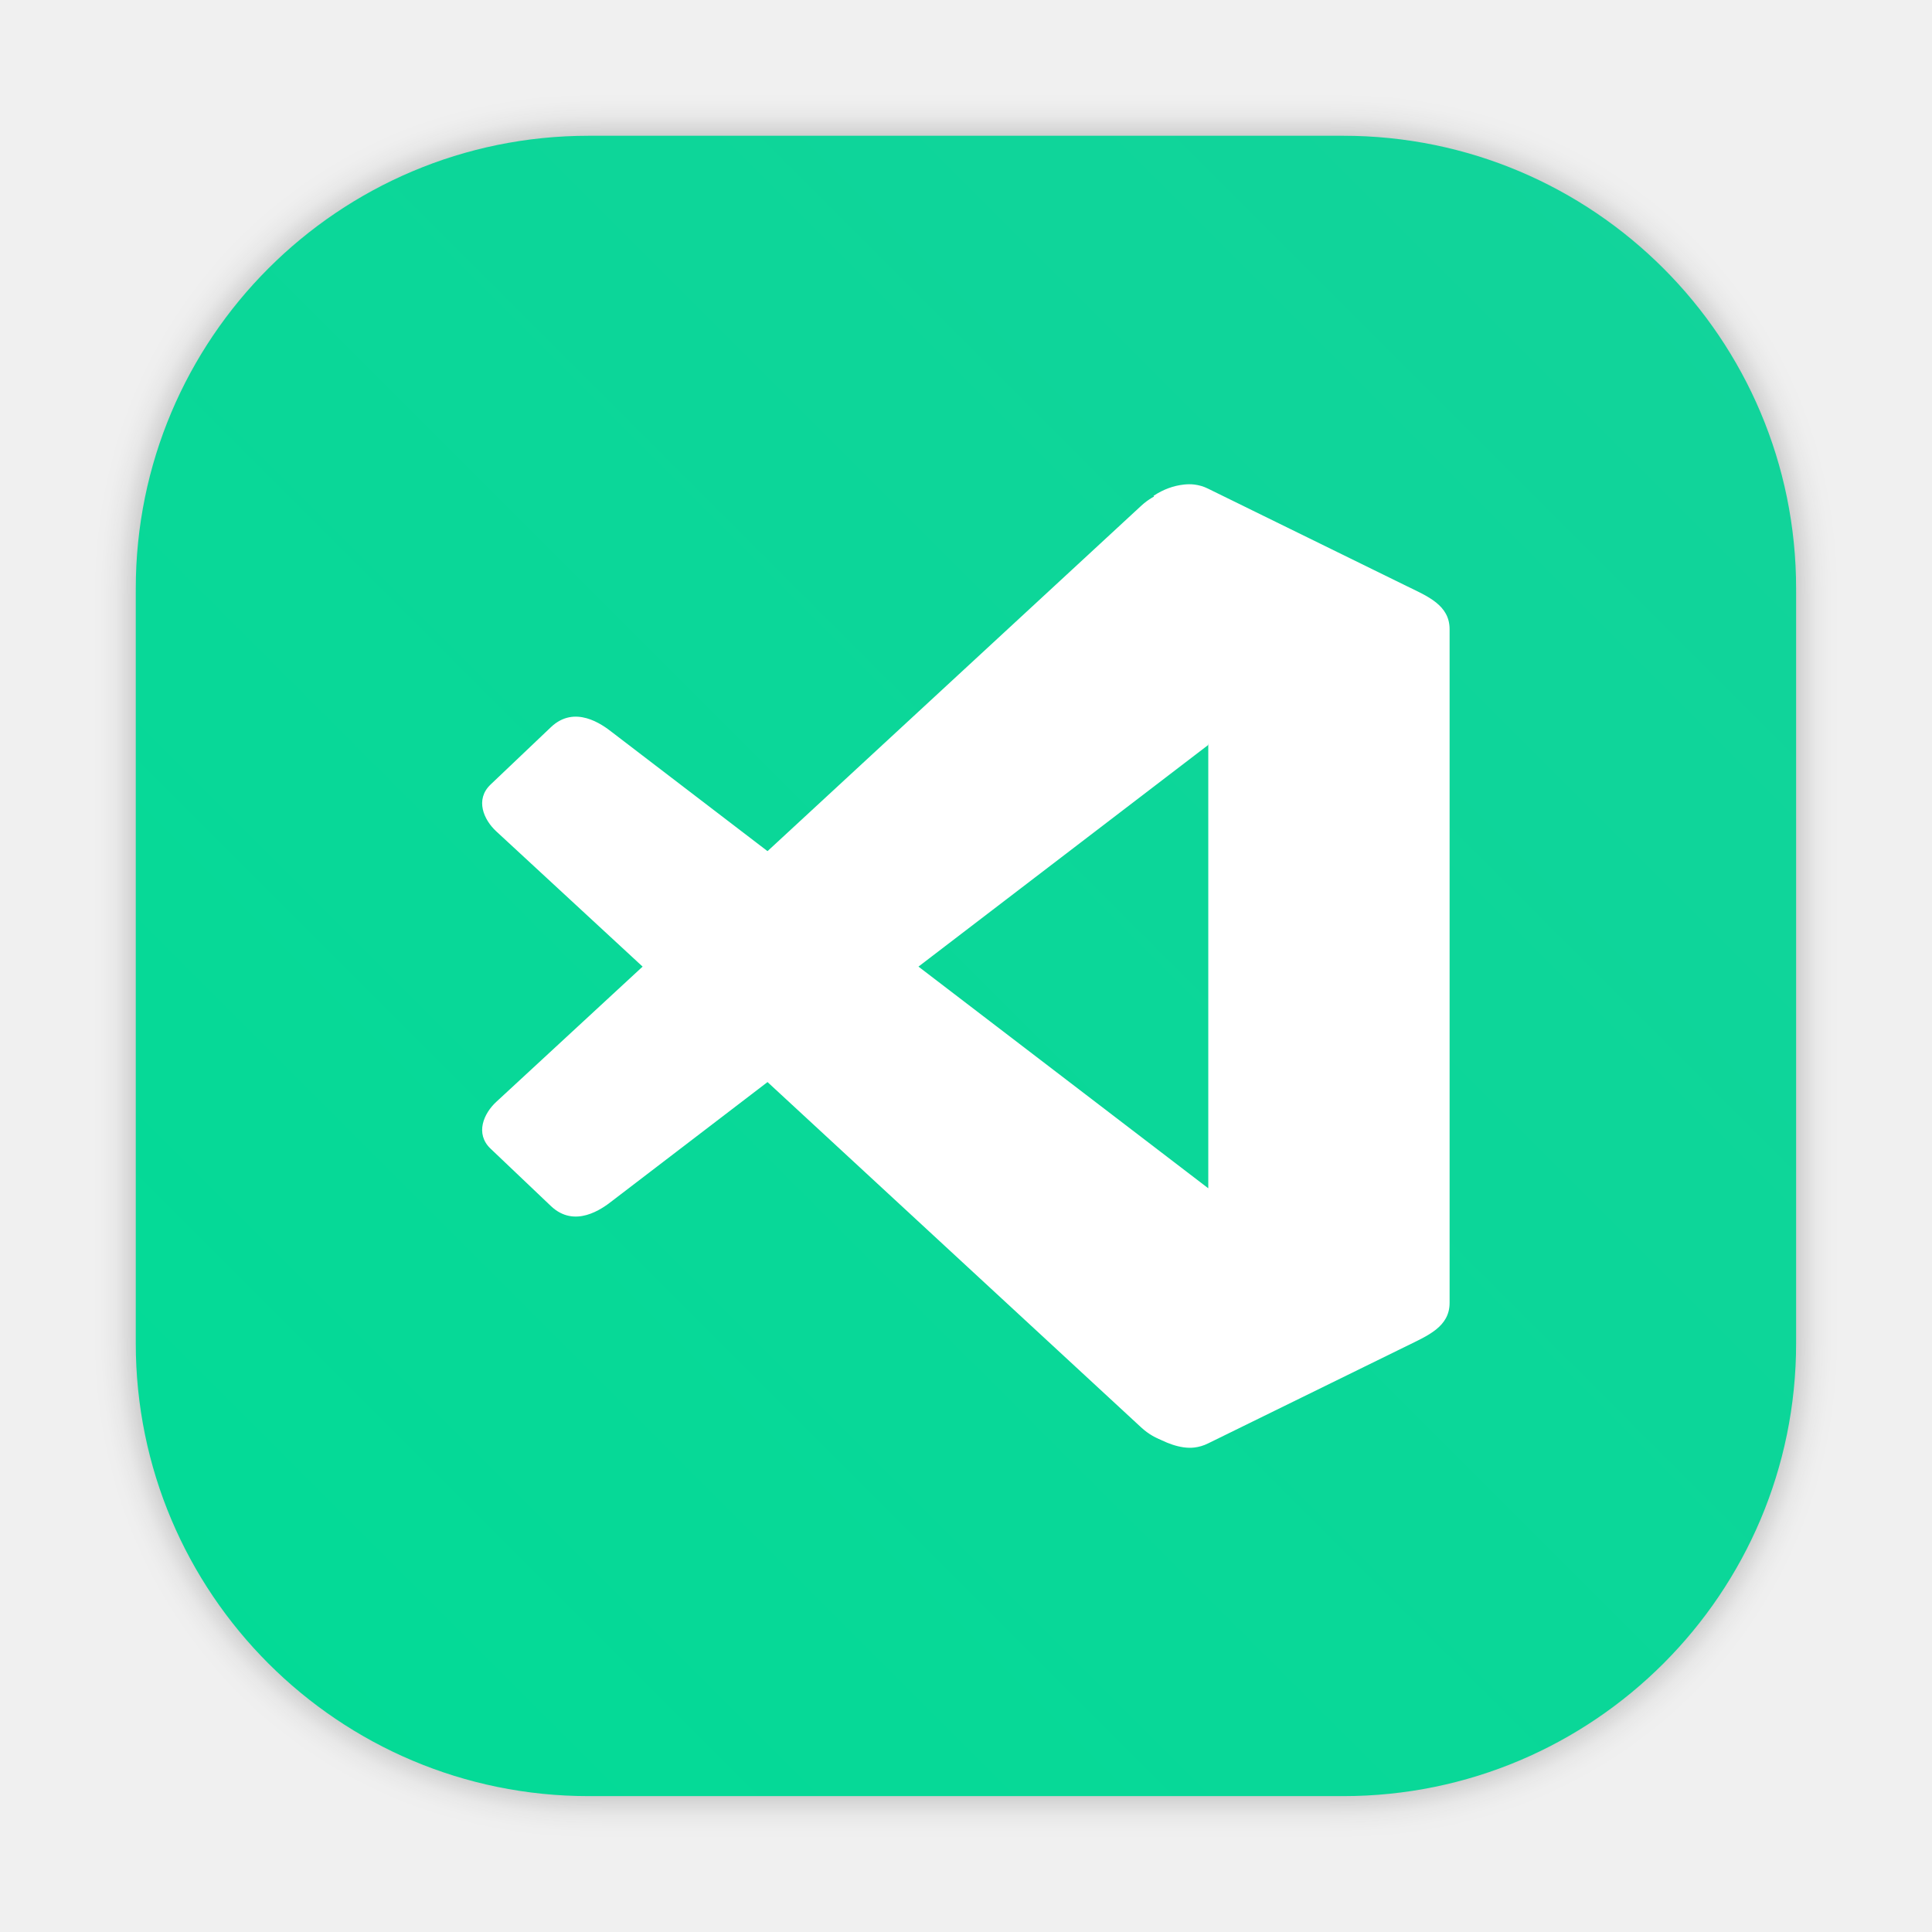
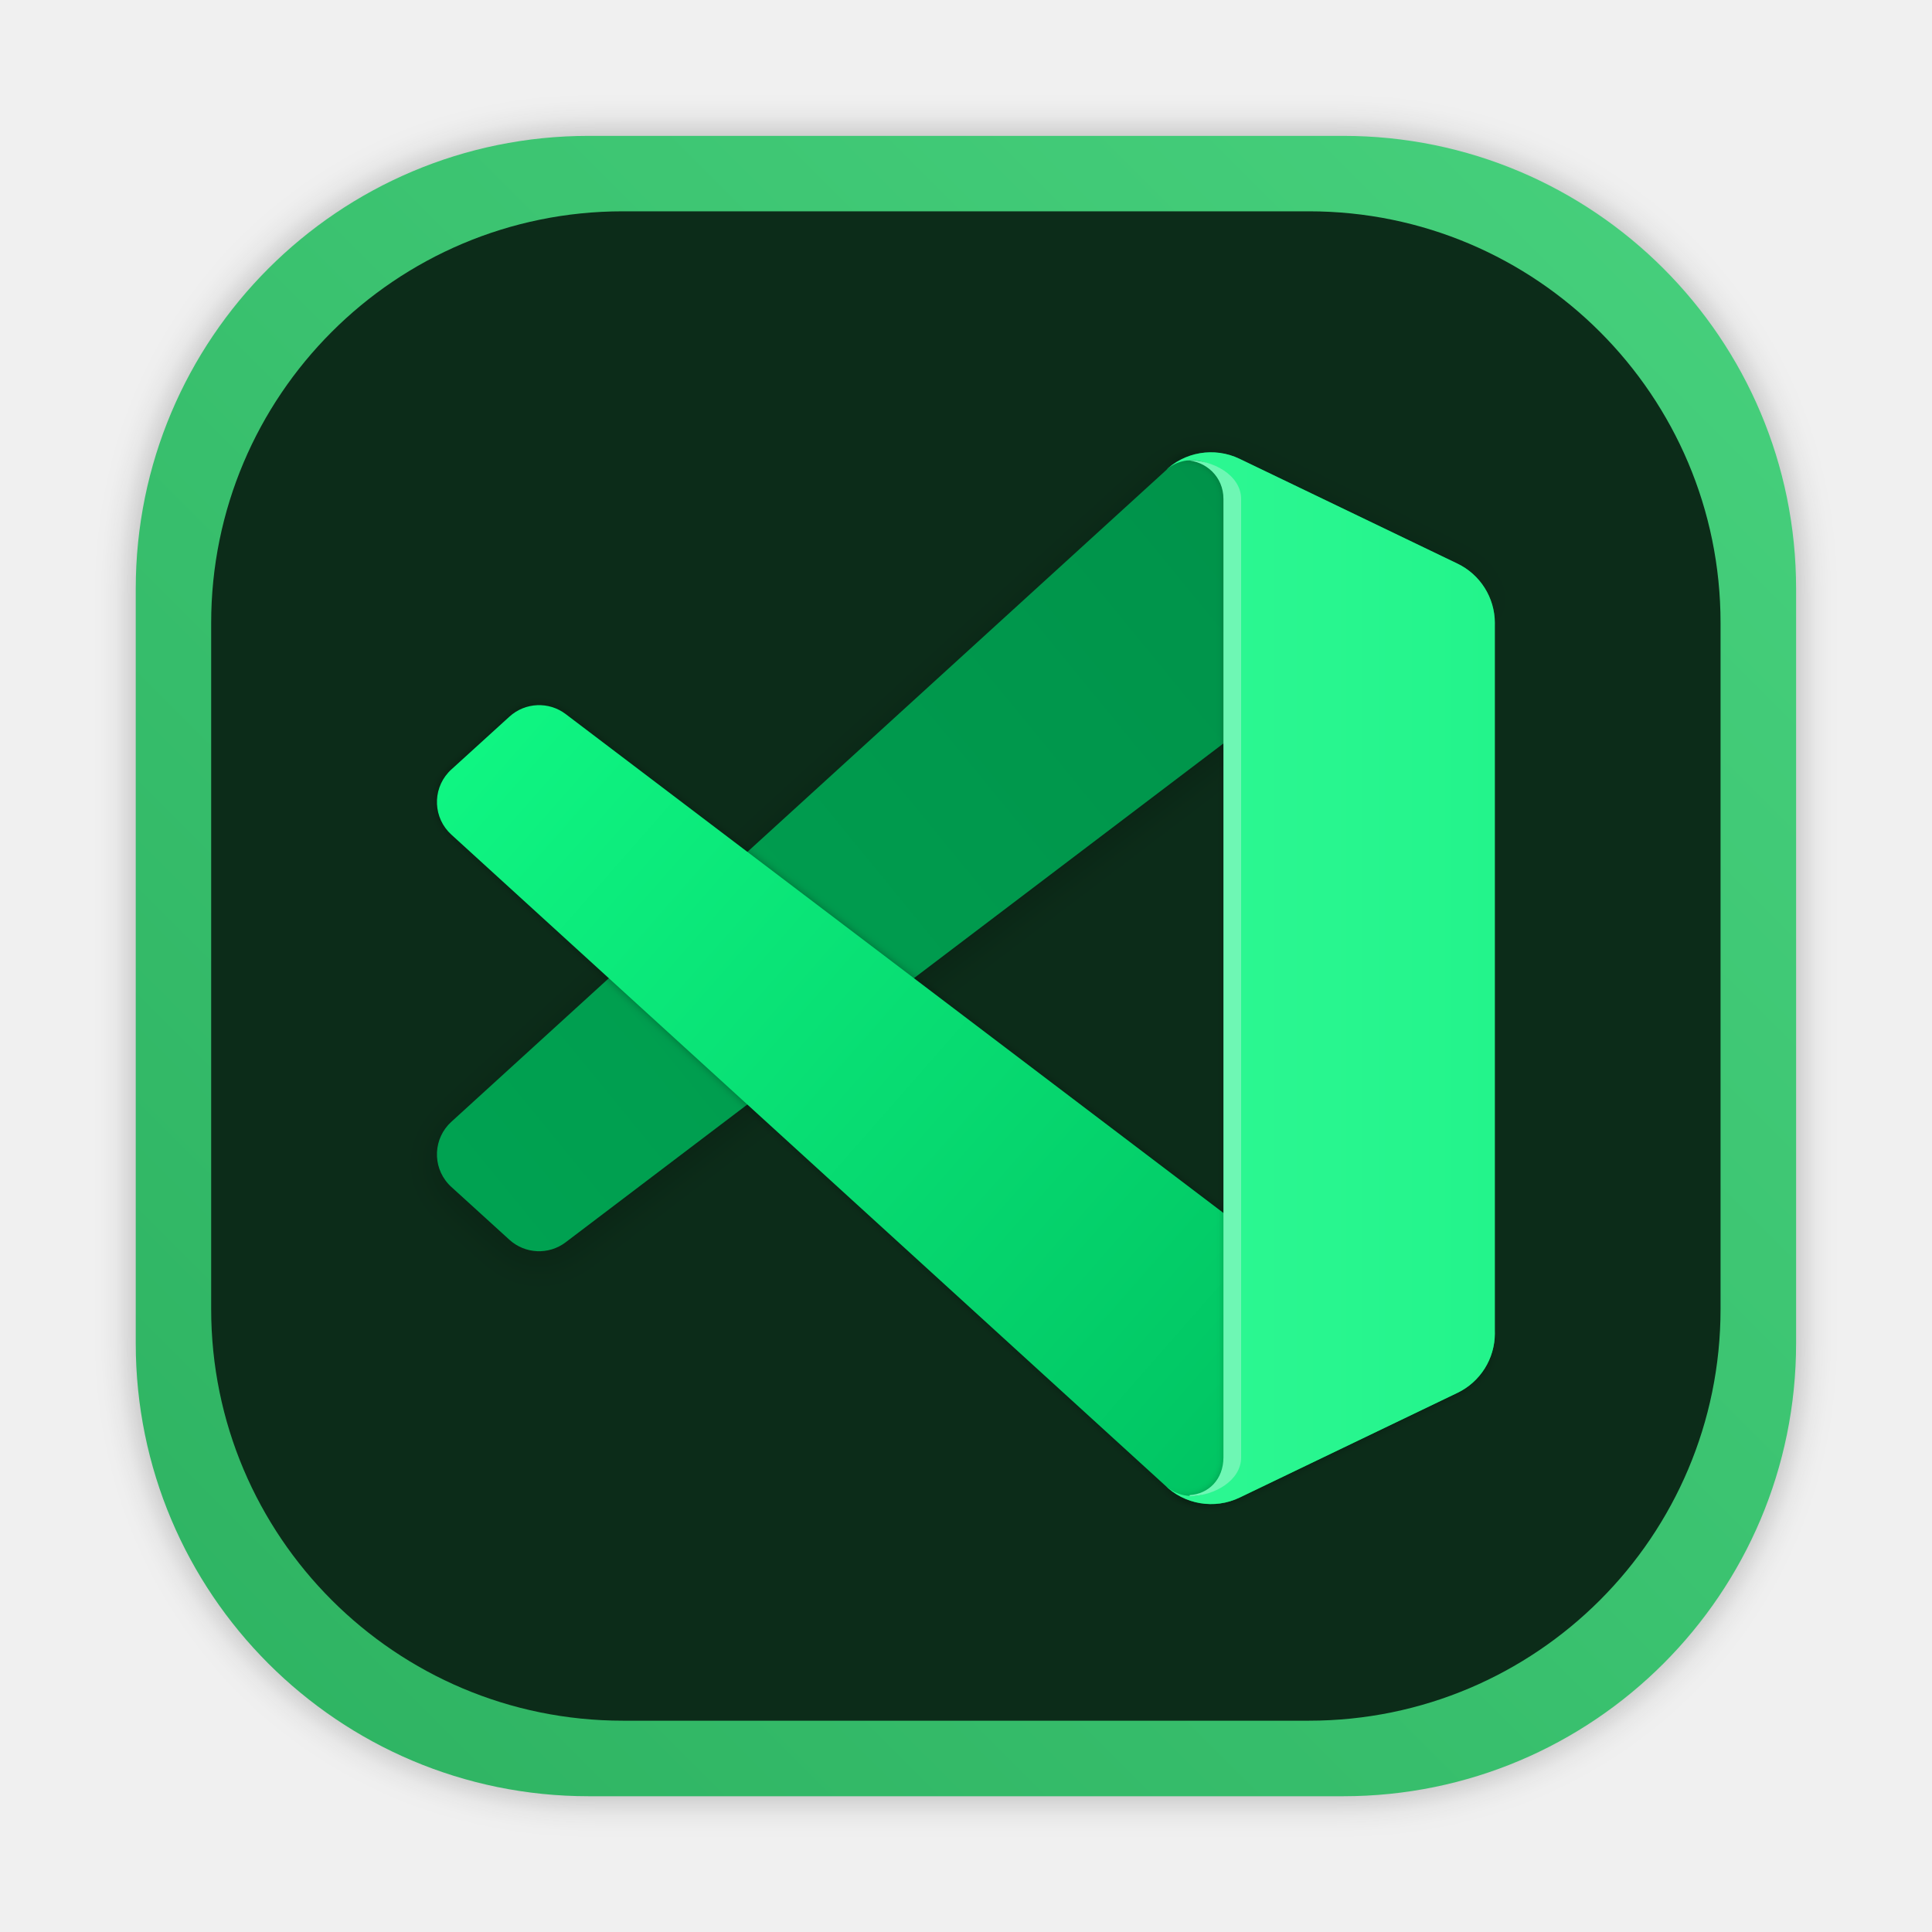
- <svg xmlns="http://www.w3.org/2000/svg" width="64" height="64" version="1.1" viewBox="0 0 16.933 16.933">
-   <defs>
-     <filter id="filter1057-2" x="-.027" y="-.027" width="1.054" height="1.054" color-interpolation-filters="sRGB">
-       <feGaussianBlur stdDeviation="0.619" />
+ <svg xmlns="http://www.w3.org/2000/svg" id="svg29066" width="64" height="64" version="1.1" viewBox="0 0 16.933 16.933">
+   <defs id="defs29044">
+     <filter id="filter26296" x="-.042" y="-.056" width="1.084" height="1.112" color-interpolation-filters="sRGB">
+       <feGaussianBlur id="feGaussianBlur26298" stdDeviation="0.13" />
    </filter>
-     <linearGradient id="linearGradient1053-9-9" x1="-127" x2="-72" y1="60" y2="5" gradientTransform="matrix(.26458 0 0 .26458 34.792 -.1351)" gradientUnits="userSpaceOnUse">
-       <stop stop-color="#02db96" offset="0" />
-       <stop stop-color="#13d39b" offset="1" />
+     <linearGradient id="linearGradient22751" x1="-5.746" x2="-11.43" y1="3.399" y2="8.043" gradientTransform="matrix(1.251579 0 0 1.251579 -.928621 -.414048)" gradientUnits="userSpaceOnUse">
+       <stop id="stop22745" stop-color="#00934a" offset="0" />
+       <stop id="stop22747" stop-color="#00a251" offset="1" />
    </linearGradient>
+     <filter id="filter26302" x="-.011" y="-.014" width="1.021" height="1.028" color-interpolation-filters="sRGB">
+       <feGaussianBlur id="feGaussianBlur26304" stdDeviation="0.033" />
+     </filter>
+     <linearGradient id="linearGradient23932" x1="-5.659" x2="-11.43" y1="9.815" y2="4.749" gradientTransform="matrix(1.251579 0 0 1.251579 -.928621 -.414048)" gradientUnits="userSpaceOnUse">
+       <stop id="stop23926" stop-color="#00c261" offset="0" />
+       <stop id="stop23928" stop-color="#0ff582" offset="1" />
+     </linearGradient>
+     <filter id="filter26282" x="-.025" y="-.008" width="1.05" height="1.016" color-interpolation-filters="sRGB">
+       <feGaussianBlur id="feGaussianBlur26284" stdDeviation="0.024" />
+     </filter>
+     <linearGradient id="linearGradient21501" x1="-6.177" x2="-4.325" y1="6.396" y2="6.396" gradientTransform="matrix(1.251579 0 0 1.251579 -.928621 -.414048)" gradientUnits="userSpaceOnUse">
+       <stop id="stop21495" stop-color="#2bf791" offset="0" />
+       <stop id="stop21497" stop-color="#23f48b" offset="1" />
+     </linearGradient>
+     <linearGradient id="linearGradient28079" x1="1.191" x2="15.743" y1="15.743" y2="1.191" gradientTransform="translate(-19.44469 -.982345)" gradientUnits="userSpaceOnUse">
+       <stop id="stop28073" stop-color="#2db261" offset="0" />
+       <stop id="stop28075" stop-color="#47d17d" offset="1" />
+     </linearGradient>
+     <filter id="filter1057-7" x="-.027" y="-.027" width="1.054" height="1.054" color-interpolation-filters="sRGB">
+       <feGaussianBlur id="feGaussianBlur443" stdDeviation="0.619" />
+     </filter>
  </defs>
-   <rect transform="matrix(.26458 0 0 .26458 -6.0163e-5 -6.0163e-5)" x="4.5" y="4.5" width="55" height="55" ry="15" fill="#141414" filter="url(#filter1057-2)" opacity=".3" stroke-linecap="round" stroke-width="2.744" />
-   <rect x="1.19" y="1.19" width="14.552" height="14.552" ry="3.969" fill="url(#linearGradient1053-9-9)" stroke-linecap="round" stroke-width=".726" />
-   <g fill="#5e4aa6" stroke-width=".265">
-     <circle cx="-330.38" cy="-328.37" r="0" />
-     <circle cx="-312.55" cy="-328.38" r="0" />
-     <circle cx="-295.13" cy="-341.25" r="0" />
+   <g id="g29056" fill="#5e4aa6" stroke-width=".265">
+     <circle id="circle29050" cx="-330.38" cy="-328.37" r="0" />
+     <circle id="circle29052" cx="-312.55" cy="-328.38" r="0" />
+     <circle id="circle29054" cx="-295.13" cy="-341.25" r="0" />
  </g>
-   <g transform="translate(0 -.0071586)" fill="#fff" fill-rule="evenodd" stroke-width=".265">
-     <path d="m10.377 4.254c-0.091 0.01-0.179 0.041-0.267 0.099 0.138 0.171-0.14 1.786 0.208 2.004l0.272 0.171v3.892l-0.427 0.32c-0.329 0.246 0.03 1.666-0.057 1.849 0.095 0.058 0.238 0.12 0.362 0.105 0.04-5e-3 0.08-0.016 0.12-0.036l1.737-0.852c0.189-0.093 0.38-0.17 0.38-0.38v-5.904c0-0.211-0.191-0.288-0.38-0.38l-1.737-0.852c-0.04-0.02-0.08-0.031-0.12-0.036-0.031-4e-3 -0.062-3e-3 -0.092 0z" style="paint-order:stroke fill markers" />
-     <path d="m4.35 9.664 5.651-5.223c0.257-0.237 0.589-0.153 0.589 0.337v1.758l-5.224 3.996c-0.091 0.072-0.329 0.243-0.537 0.046l-0.529-0.503c-0.139-0.132-0.06-0.31 0.05-0.411z" style="paint-order:stroke fill markers" />
-     <path d="m4.35 7.294 5.651 5.223c0.257 0.237 0.589 0.153 0.589-0.337v-1.758l-5.224-3.996c-0.091-0.072-0.329-0.243-0.537-0.046l-0.529 0.503c-0.139 0.132-0.06 0.31 0.05 0.411z" style="paint-order:stroke fill markers" />
+   <g id="g32044" transform="translate(19.4438 .9820081)">
+     <rect id="rect453" transform="matrix(.26459 0 0 .26459 -15.07369 1.947655)" x="-12.018" y="-6.574" width="55" height="55" ry="15" fill="#141414" filter="url(#filter1057-7)" opacity=".3" stroke-linecap="round" stroke-width="2.744" />
+     <g>
+       <rect id="rect455" x="-18.254" y=".209" width="14.552" height="14.552" ry="3.969" fill="url(#linearGradient28079)" stroke-linecap="round" stroke-width=".726" />
+       <rect id="rect28034" x="-17.593" y=".87" width="13.229" height="13.229" ry="3.608" fill="#0c2c19" stroke-linecap="round" stroke-width=".66" />
+       <path id="path26292" transform="matrix(1.251579 0 0 1.251579 -.928621 -.414048)" d="m-4.587 3.557-1.526-0.734a0.461 0.461 0 0 0-0.526 0.089l-4.994 4.553a0.308 0.308 0 0 0-0.021 0.436c0.007 0.007 0.013 0.014 0.02 0.02l0.408 0.37a0.308 0.308 0 0 0 0.394 0.017l6.015-4.561a0.306 0.306 0 0 1 0.492 0.244v-0.018a0.462 0.462 0 0 0-0.262-0.417z" filter="url(#filter26296)" opacity=".2" stroke-width=".265" />
+       <path id="path613" d="m-6.67 3.959-1.909-0.919a0.577 0.577 0 0 0-0.659 0.112l-6.25 5.698a0.386 0.386 0 0 0-0.026 0.545c0.008 0.009 0.017 0.018 0.025 0.025l0.51 0.464a0.386 0.386 0 0 0 0.493 0.022l7.528-5.709a0.383 0.383 0 0 1 0.615 0.305v-0.022a0.579 0.579 0 0 0-0.328-0.522z" fill="url(#linearGradient22751)" stroke-width=".331" />
+       <path id="path26300" transform="matrix(1.251579 0 0 1.251579 -.928621 -.414048)" d="m-4.587 9.298-1.526 0.735a0.462 0.462 0 0 1-0.526-0.089l-4.994-4.553a0.308 0.308 0 0 1-0.021-0.436c0.007-0.007 0.013-0.014 0.02-0.02l0.408-0.37a0.308 0.308 0 0 1 0.395-0.017l6.014 4.561a0.306 0.306 0 0 0 0.492-0.244v0.019a0.463 0.463 0 0 1-0.262 0.415z" filter="url(#filter26302)" opacity=".3" stroke-width=".265" style="mix-blend-mode:normal" />
+       <path id="path615" d="m-6.67 11.224-1.909 0.92a0.578 0.578 0 0 1-0.659-0.112l-6.25-5.699a0.386 0.386 0 0 1-0.026-0.545c0.008-0.009 0.017-0.018 0.025-0.025l0.51-0.464a0.386 0.386 0 0 1 0.494-0.022l7.527 5.709a0.383 0.383 0 0 0 0.615-0.305v0.024a0.579 0.579 0 0 1-0.328 0.52z" fill="url(#linearGradient23932)" stroke-width=".331" />
+       <path id="path26280" transform="matrix(1.251579 0 0 1.251579 -.928621 -.414048)" d="m-6.161 10.033a0.462 0.462 0 0 1-0.526-0.089 0.271 0.271 0 0 0 0.462-0.192v-6.712a0.271 0.271 0 0 0-0.463-0.192 0.461 0.461 0 0 1 0.526-0.09l1.525 0.733a0.462 0.462 0 0 1 0.263 0.417v4.974a0.462 0.462 0 0 1-0.262 0.417z" filter="url(#filter26282)" opacity=".2" stroke-width=".265" />
+       <path id="path617" d="m-8.579 12.143a0.578 0.578 0 0 1-0.659-0.112 0.339 0.339 0 0 0 0.578-0.24v-8.4a0.339 0.339 0 0 0-0.579-0.24 0.578 0.578 0 0 1 0.659-0.112l1.909 0.918a0.579 0.579 0 0 1 0.329 0.522v6.225a0.579 0.579 0 0 1-0.328 0.522z" fill="url(#linearGradient21501)" stroke-width=".331" />
+       <path id="path26329" d="m-9.035 3.051c-0.004 7.47e-5 -0.007 4.956e-4 -0.011 6.468e-4 0.168 0.008 0.325 0.141 0.325 0.34v8.4c-8.936e-4 0.195-0.132 0.32-0.296 0.33v0.01c0.218-0.003 0.451-0.138 0.451-0.34v-8.4c1.727e-4 -0.208-0.246-0.345-0.47-0.34z" fill="#6ef7b4" stroke-width=".331" />
+     </g>
  </g>
</svg>
